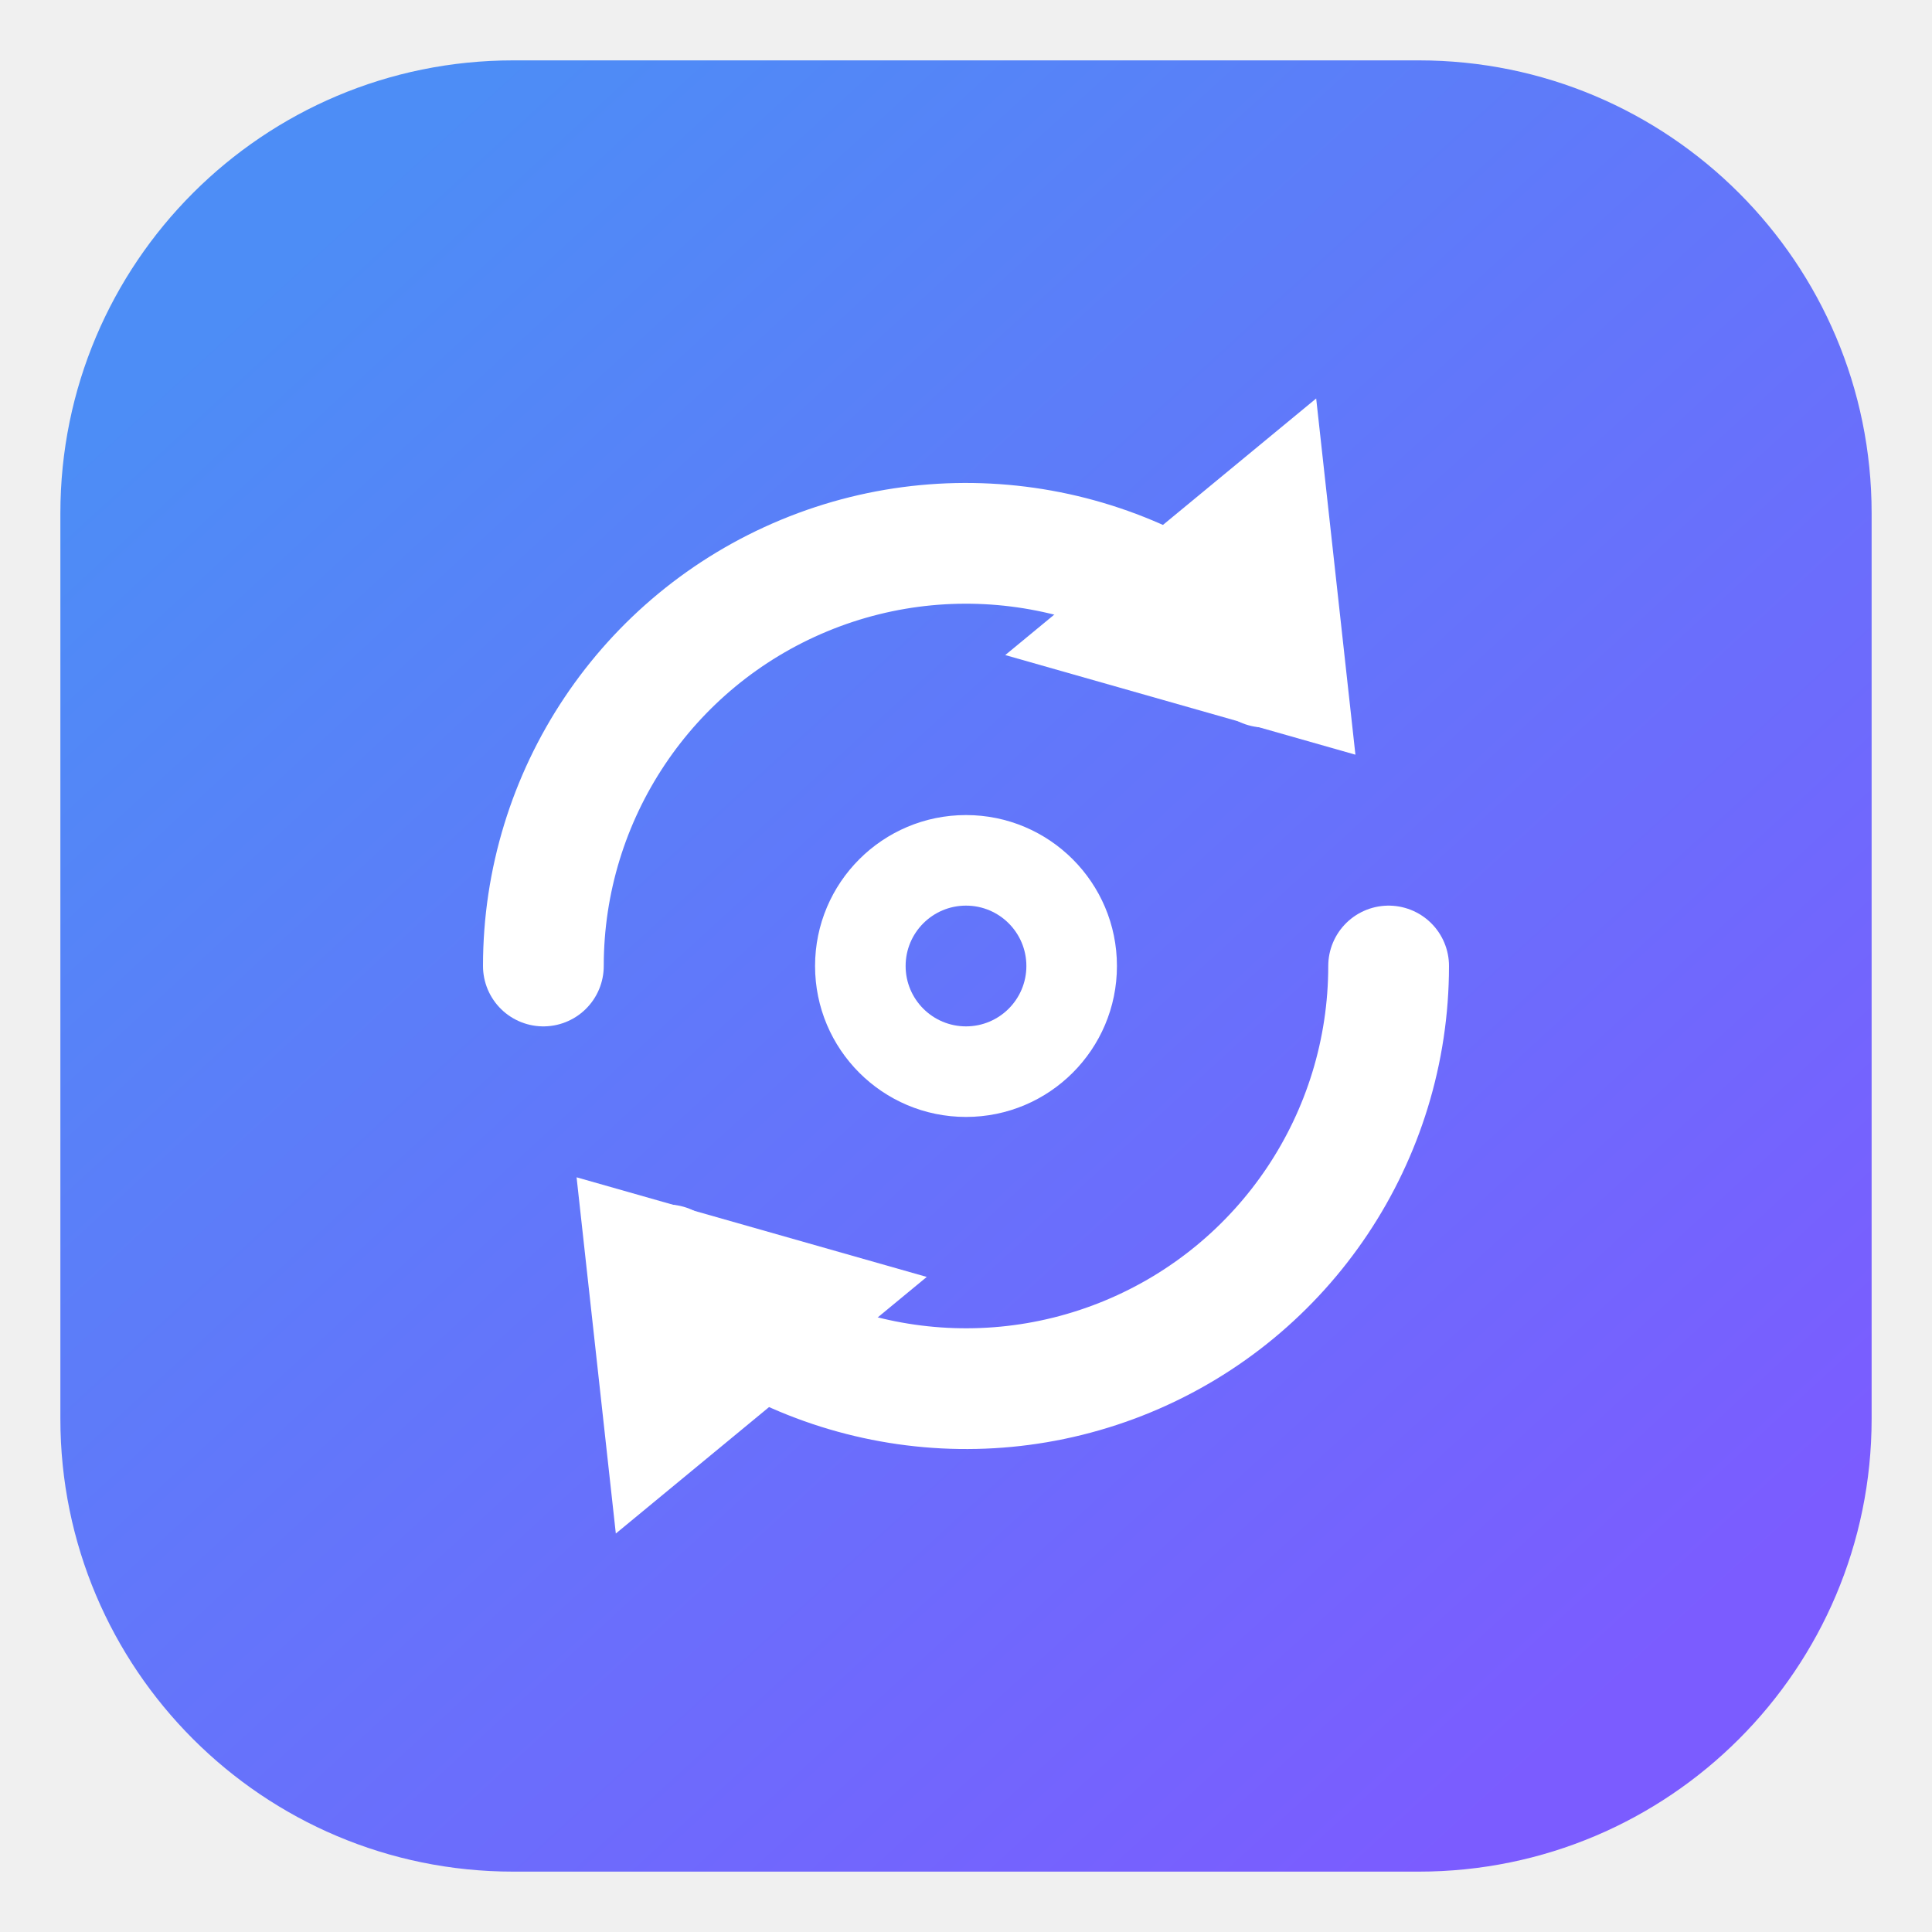
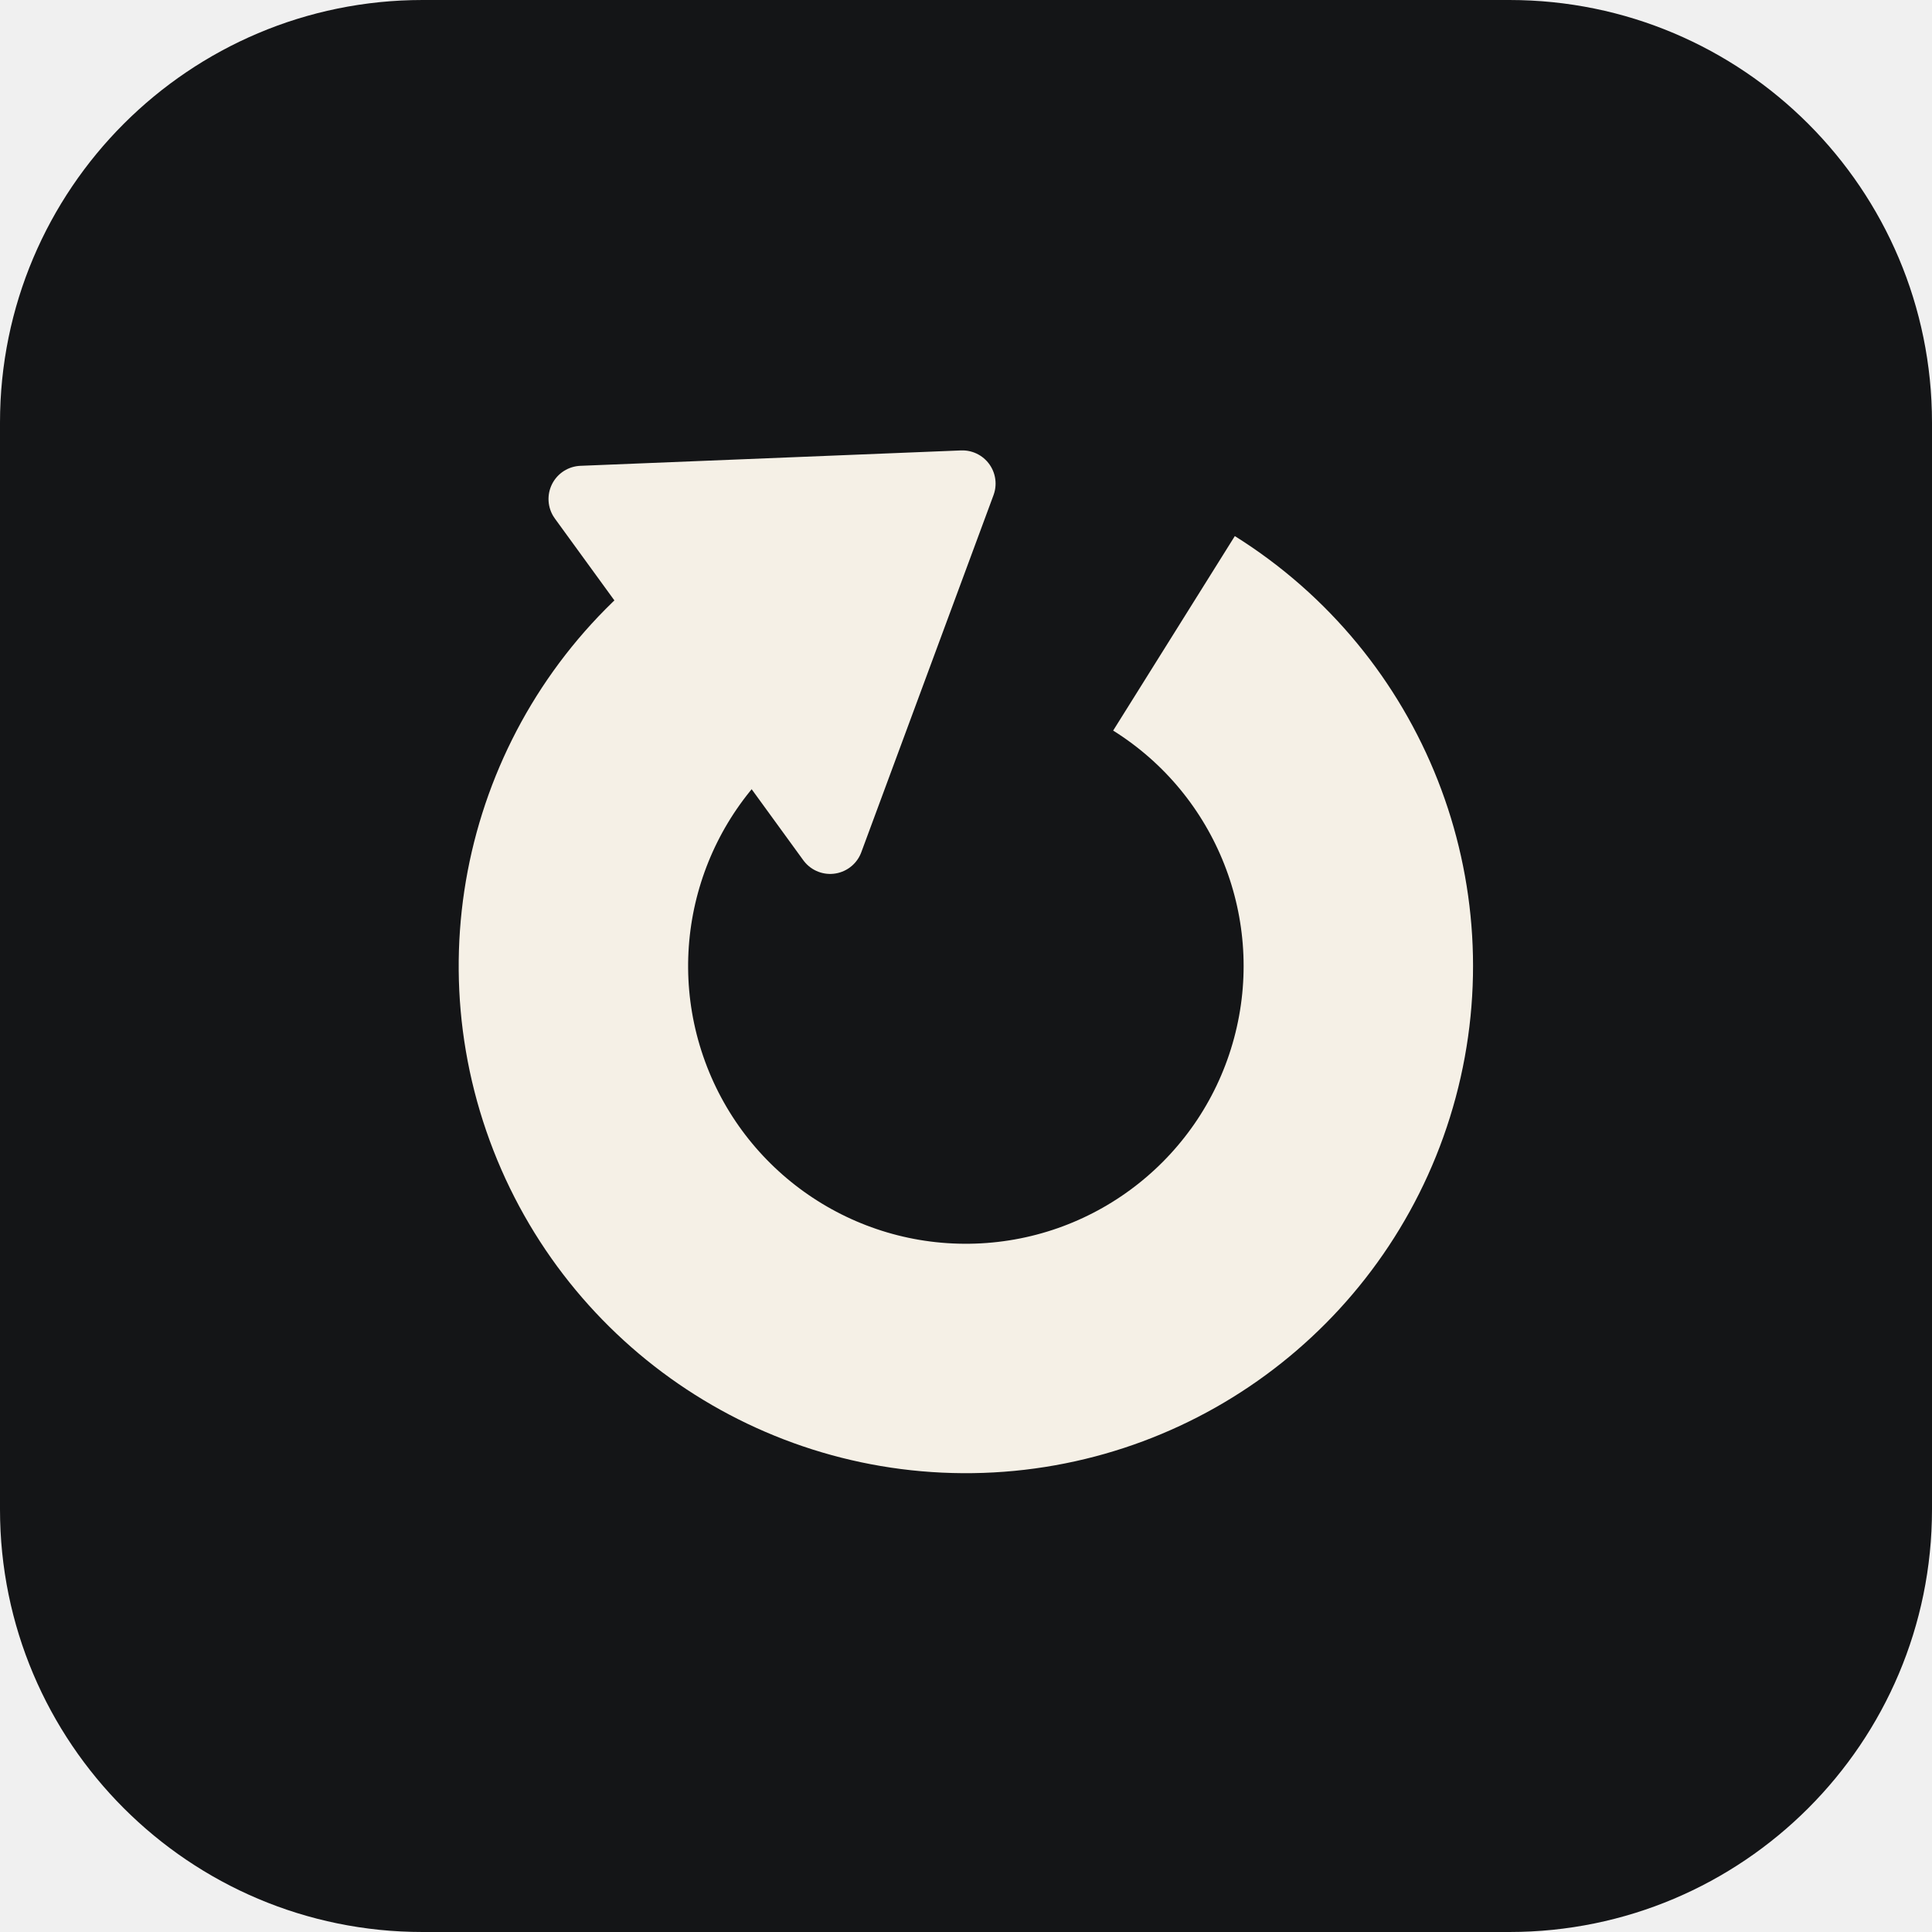
<svg xmlns="http://www.w3.org/2000/svg" viewBox="0 0 64 64" width="64" height="64" role="img" aria-label="Unlimited Retry">
-   <defs>
-     <linearGradient id="ur-ring" x1="10" y1="8" x2="54" y2="56" gradientUnits="userSpaceOnUse">
-       <stop offset="0" stop-color="#4d8df6" />
-       <stop offset="1" stop-color="#7b5cff" />
-     </linearGradient>
-   </defs>
-   <rect x="2" y="2" width="60" height="60" rx="15" fill="url(#ur-ring)" />
-   <g fill="none" stroke="#ffffff" stroke-width="4" stroke-linecap="round" stroke-linejoin="round">
-     <path d="M18 32a14 14 0 0 1 23.9-9.9" />
-     <path d="M46 32a14 14 0 0 1-23.9 9.9" />
-   </g>
-   <g fill="#ffffff">
-     <path d="M43.6 13.2 44.9 25l-11.6-3.3z" />
-     <path d="M20.4 50.8 19.1 39l11.6 3.3z" />
-   </g>
-   <circle cx="32" cy="32" r="5" fill="#ffffff" />
-   <circle cx="32" cy="32" r="2" fill="url(#ur-ring)" />
+   <rect width="64" height="64" rx="14" fill="#141517" />
+   <path d="M38.89 20.98A13 13 0 1 1 24.36 21.48" fill="none" stroke="#F5F0E6" stroke-width="7.6" stroke-linecap="butt" />
+   <path d="M31.88 16.02L27.5 27.85L19.27 16.53Z" fill="#F5F0E6" stroke="#F5F0E6" stroke-width="2.2" stroke-linejoin="round" />
</svg>
